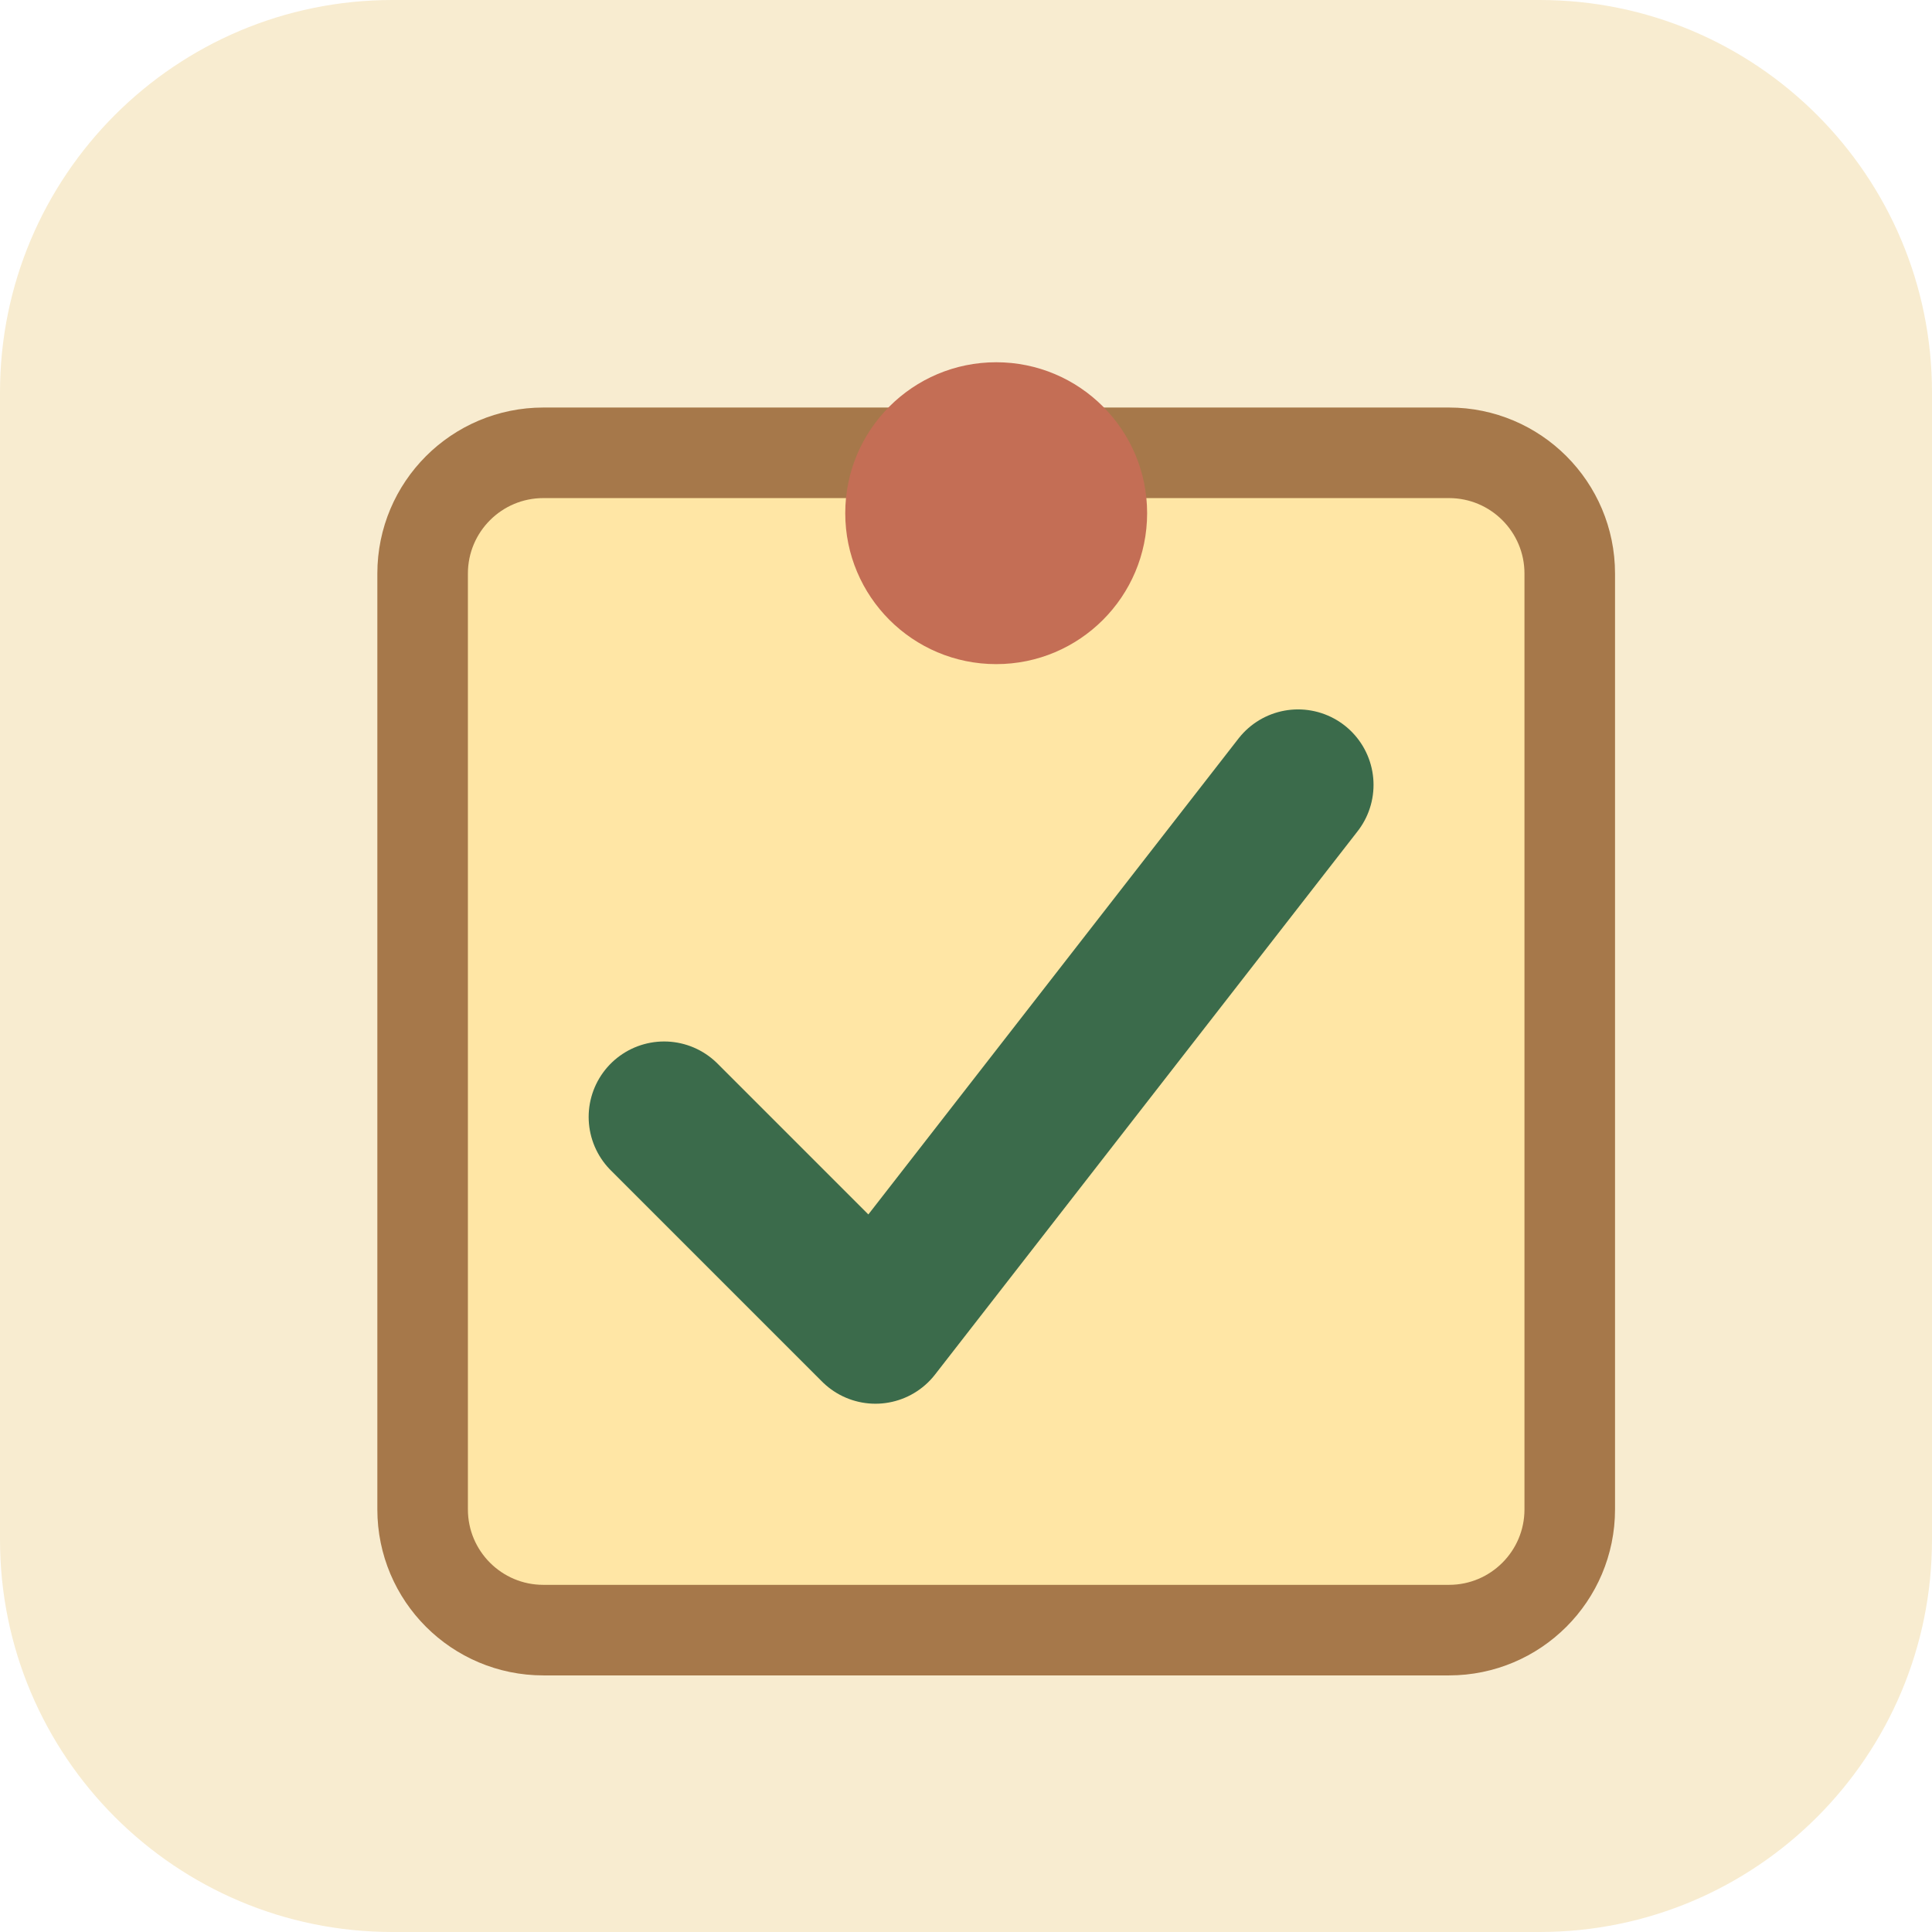
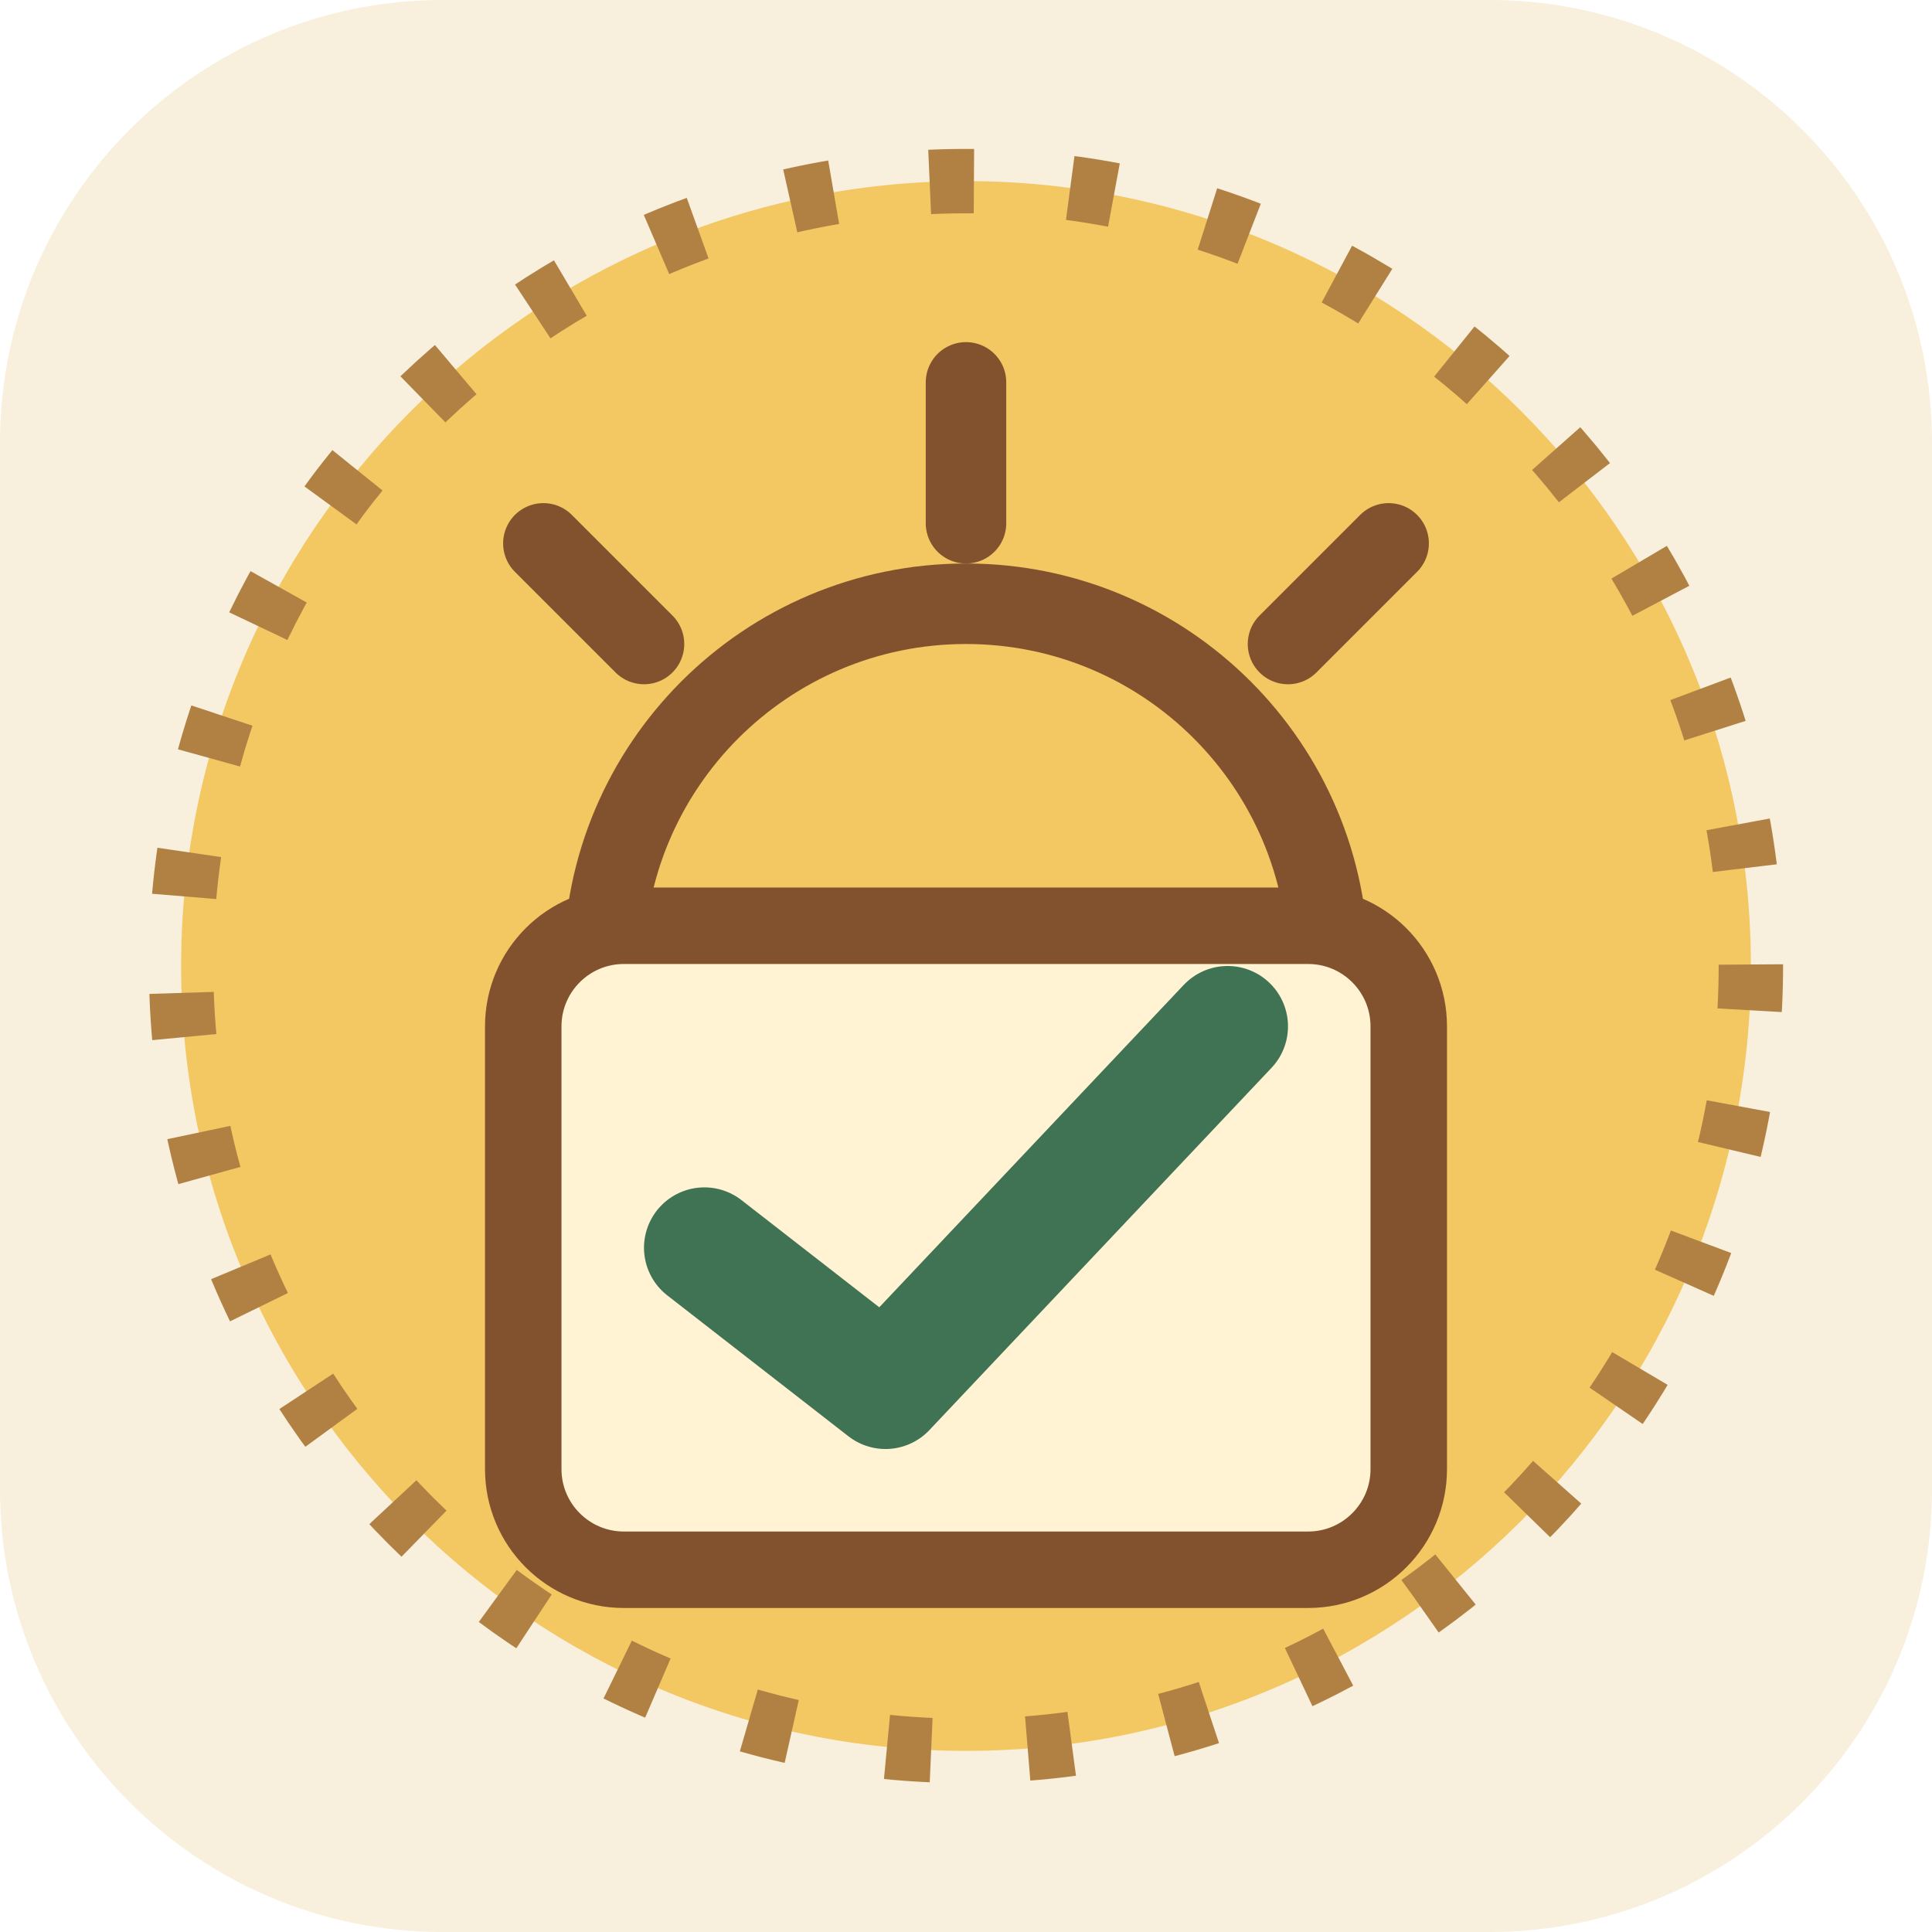
- <svg xmlns="http://www.w3.org/2000/svg" viewBox="0 0 64 64">
-   <rect width="64" height="64" rx="13" fill="#f8ecd0" />
-   <rect x="14" y="15" width="38" height="39" rx="4" fill="#ffe6a5" stroke="#a6784a" stroke-width="3" />
-   <circle cx="33" cy="17" r="5" fill="#c46e55" />
-   <path d="M22 37l7 7 14-18" fill="none" stroke="#3b6b4b" stroke-width="5" stroke-linecap="round" stroke-linejoin="round" />
+ <svg xmlns="http://www.w3.org/2000/svg" viewBox="0 0 96 96" role="img" aria-label="Morning Circuit rising sun and checked note">
+   <rect width="96" height="96" rx="22" fill="#f8efdc" />
+   <circle cx="48" cy="48" r="39" fill="#f3c762" stroke="#b18143" stroke-width="3.2" stroke-dasharray="2.2 4.8" />
+   <g fill="none" stroke="#82522e" stroke-width="4" stroke-linecap="round">
+     <path d="M48 19v7M27 27l5 5M69 27l-5 5" />
+     <path d="M30 48a18 18 0 0 1 36 0" />
+   </g>
+   <rect x="26" y="46" width="44" height="32" rx="5" fill="#fff3d3" stroke="#82522e" stroke-width="3.8" />
+   <path d="m35 62 9 7 17-18" fill="none" stroke="#3f7353" stroke-width="6" stroke-linecap="round" stroke-linejoin="round" />
</svg>
